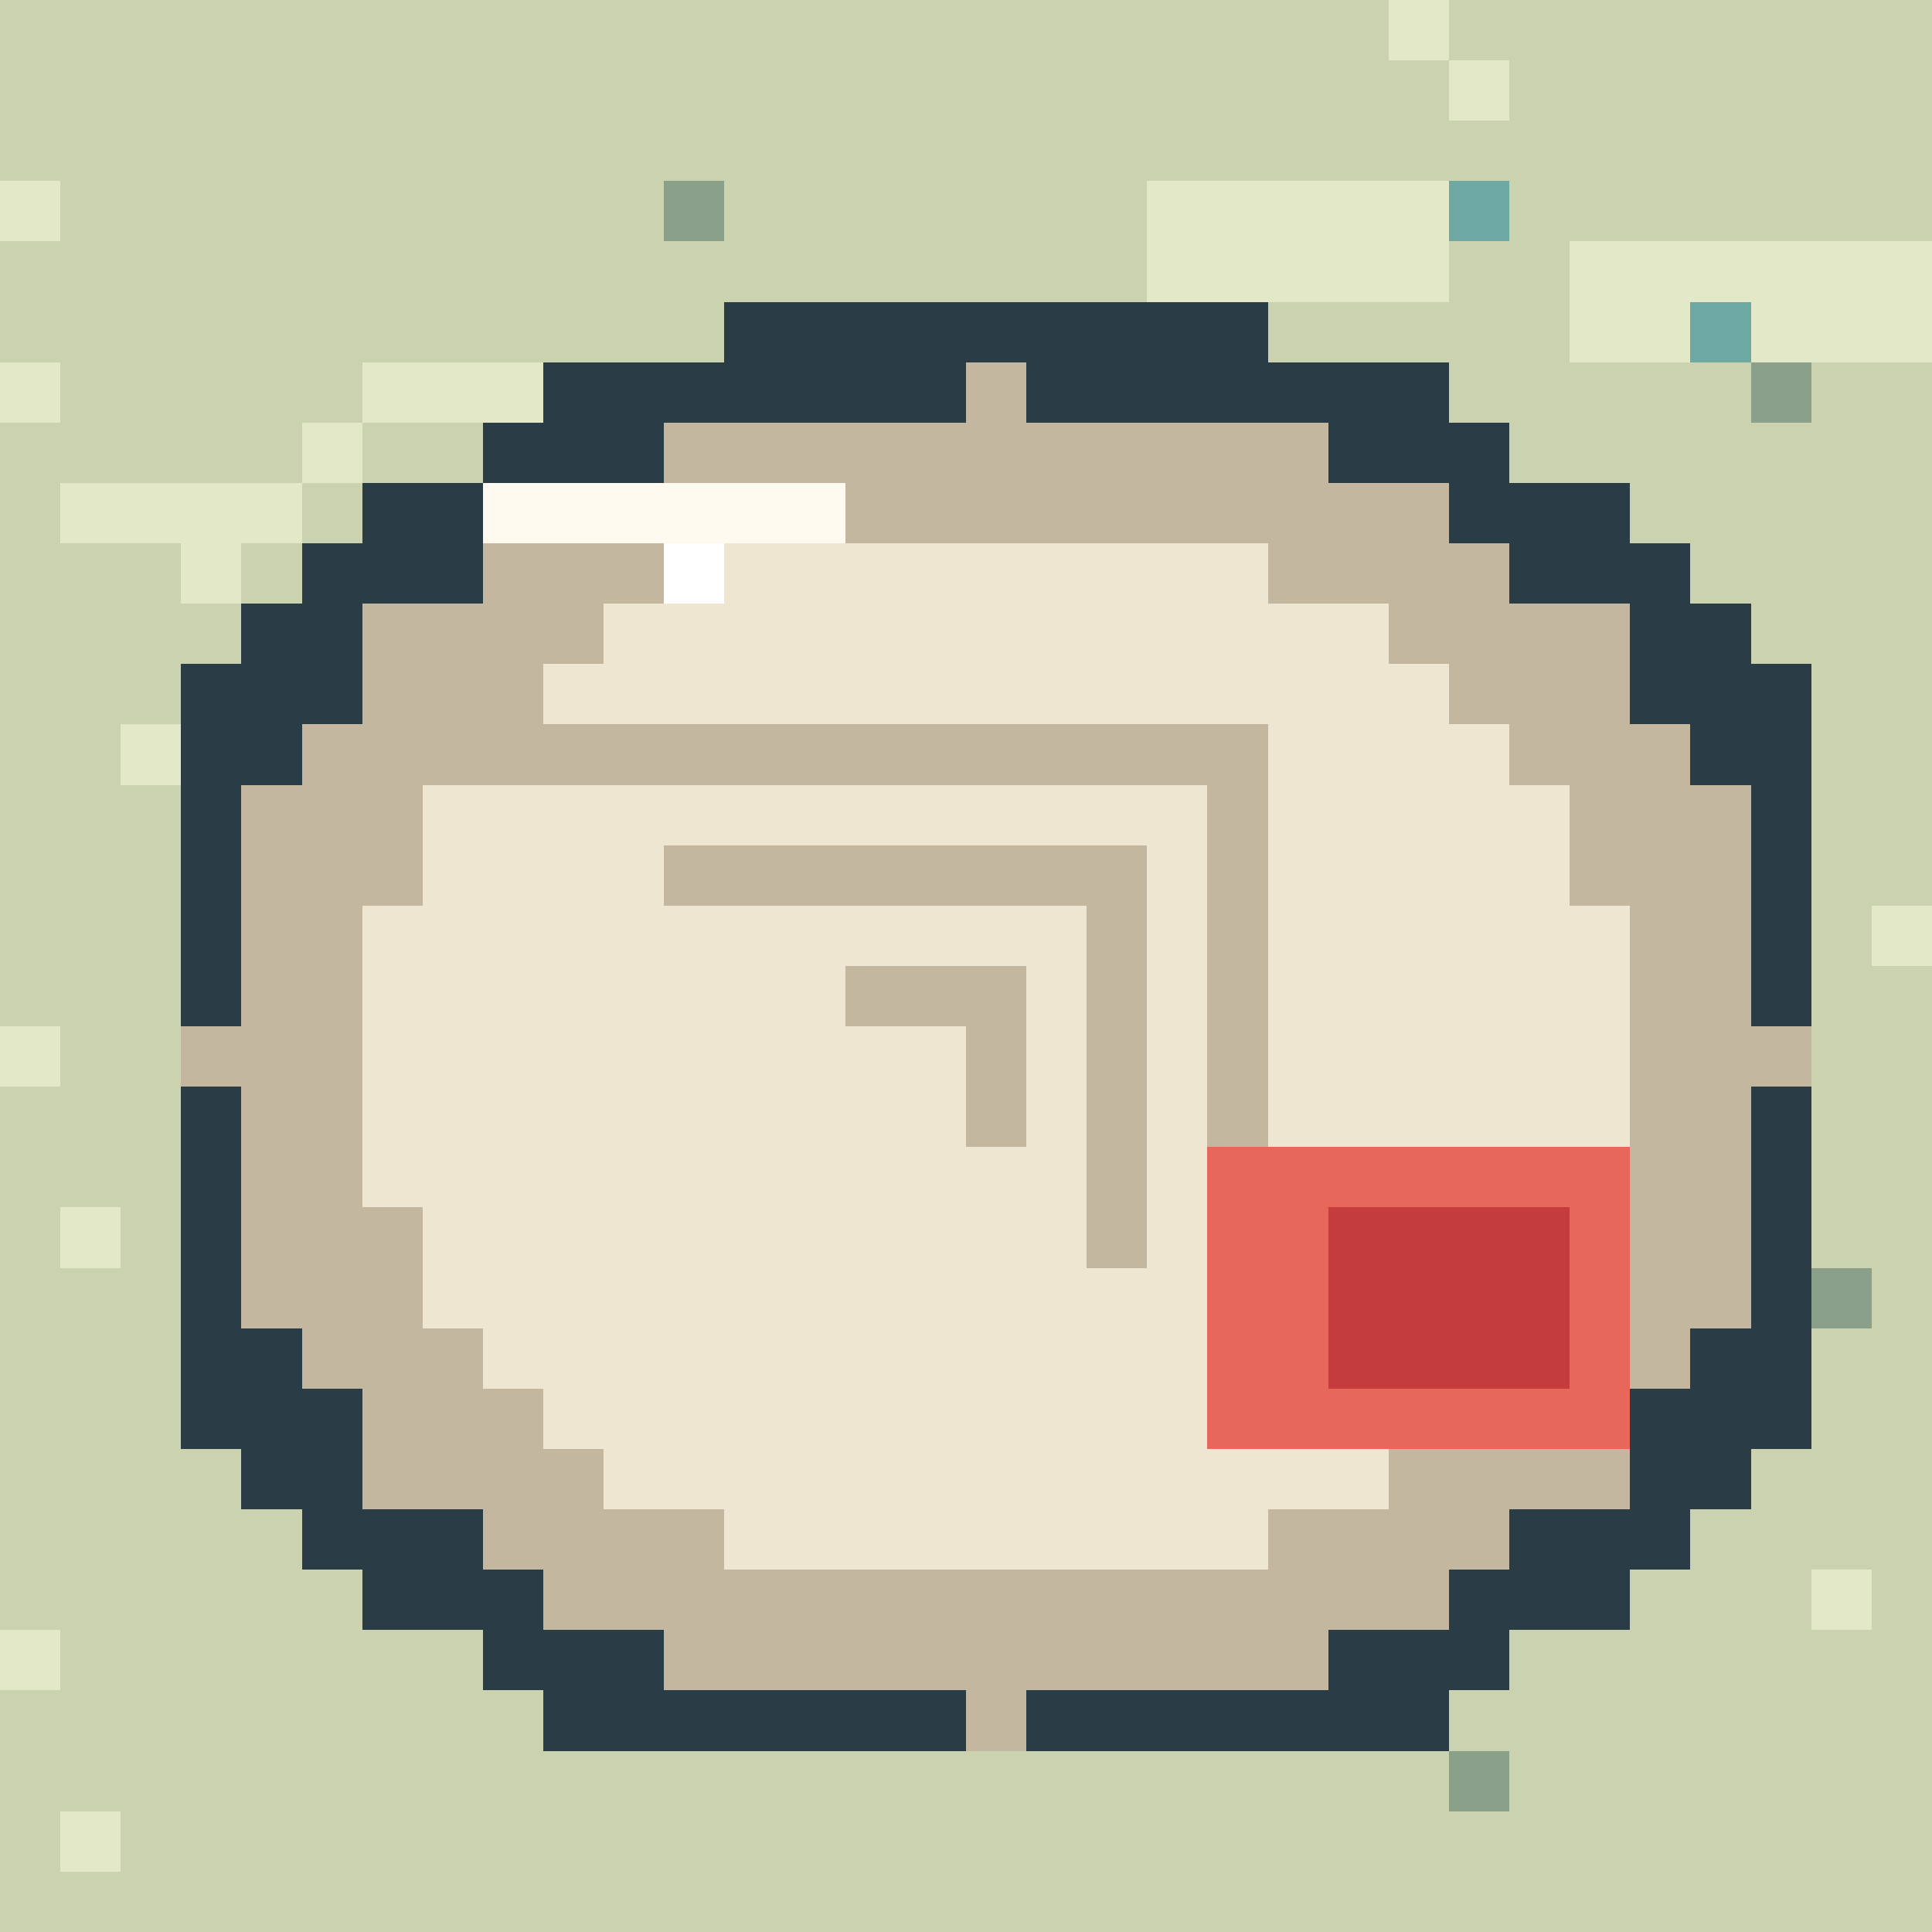
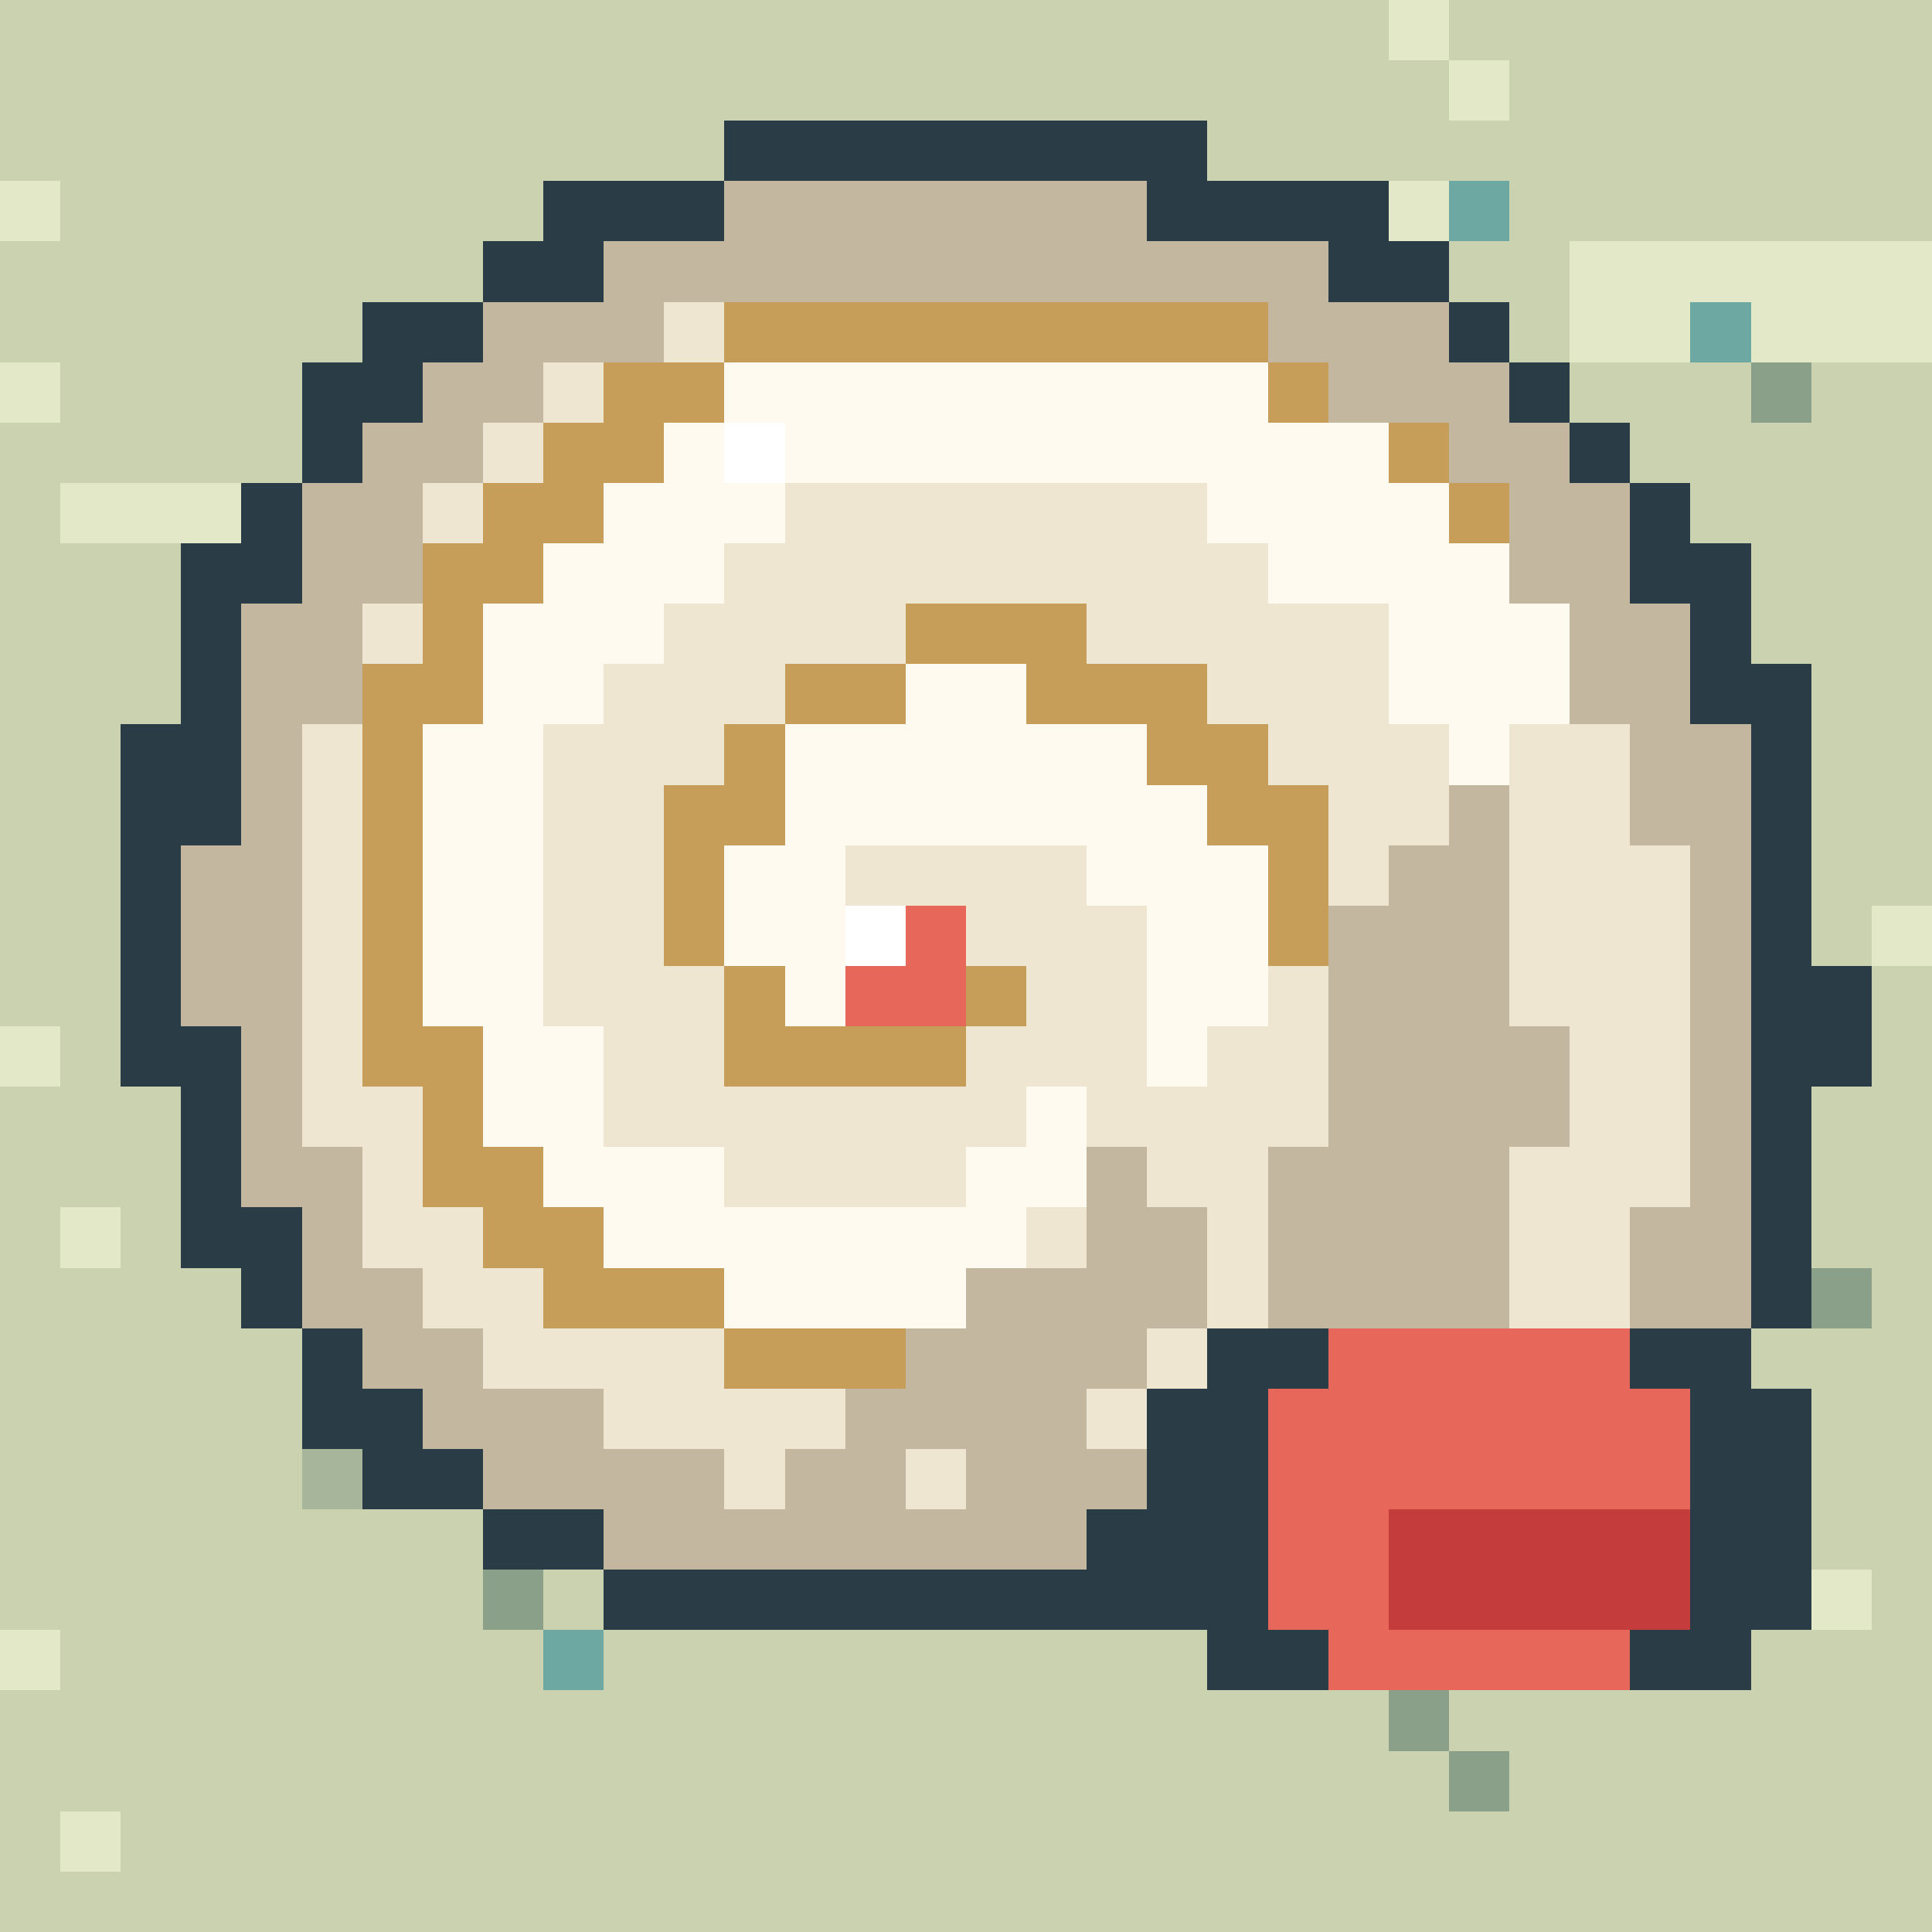
<svg xmlns="http://www.w3.org/2000/svg" viewBox="0 0 32 32" shape-rendering="crispEdges">
-   <path fill="#cbd2b0" d="M0 0h23v1h-23zM24 0h8v1h-8zM0 1h24v1h-24zM25 1h7v1h-7zM0 2h32v1h-32zM1 3h10v1h-10zM12 3h7v1h-7zM25 3h7v1h-7zM0 4h19v1h-19zM24 4h2v1h-2zM0 5h12v1h-12zM21 5h5v1h-5zM1 6h5v1h-5zM24 6h5v1h-5zM30 6h2v1h-2zM0 7h5v1h-5zM6 7h2v1h-2zM25 7h7v1h-7zM0 8h1v1h-1zM5 8h1v1h-1zM27 8h5v1h-5zM0 9h3v1h-3zM4 9h1v1h-1zM28 9h4v1h-4zM0 10h4v1h-4zM29 10h3v1h-3zM0 11h3v1h-3zM30 11h2v1h-2zM0 12h2v1h-2zM30 12h2v1h-2zM0 13h3v1h-3zM30 13h2v1h-2zM0 14h3v1h-3zM30 14h2v1h-2zM0 15h3v1h-3zM30 15h1v1h-1zM0 16h3v1h-3zM30 16h2v1h-2zM1 17h2v1h-2zM30 17h2v1h-2zM0 18h3v1h-3zM30 18h2v1h-2zM0 19h3v1h-3zM30 19h2v1h-2zM0 20h1v1h-1zM2 20h1v1h-1zM30 20h2v1h-2zM0 21h3v1h-3zM31 21h1v1h-1zM0 22h3v1h-3zM30 22h2v1h-2zM0 23h3v1h-3zM30 23h2v1h-2zM0 24h4v1h-4zM29 24h3v1h-3zM0 25h5v1h-5zM28 25h4v1h-4zM0 26h6v1h-6zM27 26h3v1h-3zM31 26h1v1h-1zM1 27h7v1h-7zM25 27h7v1h-7zM0 28h9v1h-9zM24 28h8v1h-8zM0 29h24v1h-24zM25 29h7v1h-7zM0 30h1v1h-1zM2 30h30v1h-30zM0 31h32v1h-32z" />
-   <path fill="#e3e8c8" d="M23 0h1v1h-1zM24 1h1v1h-1zM0 3h1v1h-1zM19 3h5v1h-5zM19 4h5v1h-5zM26 4h6v1h-6zM26 5h2v1h-2zM29 5h3v1h-3zM0 6h1v1h-1zM6 6h3v1h-3zM5 7h1v1h-1zM1 8h4v1h-4zM3 9h1v1h-1zM2 12h1v1h-1zM31 15h1v1h-1zM0 17h1v1h-1zM1 20h1v1h-1zM30 26h1v1h-1zM0 27h1v1h-1zM1 30h1v1h-1z" />
-   <path fill="#8aa088" d="M11 3h1v1h-1zM29 6h1v1h-1zM30 21h1v1h-1zM24 29h1v1h-1z" />
-   <path fill="#6da8a2" d="M24 3h1v1h-1zM28 5h1v1h-1z" />
-   <path fill="#2a3d46" d="M12 5h9v1h-9zM9 6h7v1h-7zM17 6h7v1h-7zM8 7h3v1h-3zM22 7h3v1h-3zM6 8h2v1h-2zM24 8h3v1h-3zM5 9h3v1h-3zM25 9h3v1h-3zM4 10h2v1h-2zM27 10h2v1h-2zM3 11h3v1h-3zM27 11h3v1h-3zM3 12h2v1h-2zM28 12h2v1h-2zM3 13h1v1h-1zM29 13h1v1h-1zM3 14h1v1h-1zM29 14h1v1h-1zM3 15h1v1h-1zM29 15h1v1h-1zM3 16h1v1h-1zM29 16h1v1h-1zM3 18h1v1h-1zM29 18h1v1h-1zM3 19h1v1h-1zM29 19h1v1h-1zM3 20h1v1h-1zM29 20h1v1h-1zM3 21h1v1h-1zM29 21h1v1h-1zM3 22h2v1h-2zM28 22h2v1h-2zM3 23h3v1h-3zM27 23h3v1h-3zM4 24h2v1h-2zM27 24h2v1h-2zM5 25h3v1h-3zM25 25h3v1h-3zM6 26h3v1h-3zM24 26h3v1h-3zM8 27h3v1h-3zM22 27h3v1h-3zM9 28h7v1h-7zM17 28h7v1h-7z" />
-   <path fill="#c4b79f" d="M16 6h1v1h-1zM11 7h11v1h-11zM14 8h10v1h-10zM8 9h3v1h-3zM21 9h4v1h-4zM6 10h4v1h-4zM23 10h4v1h-4zM6 11h3v1h-3zM24 11h3v1h-3zM5 12h16v1h-16zM25 12h3v1h-3zM4 13h3v1h-3zM20 13h1v1h-1zM26 13h3v1h-3zM4 14h3v1h-3zM11 14h8v1h-8zM20 14h1v1h-1zM26 14h3v1h-3zM4 15h2v1h-2zM18 15h1v1h-1zM20 15h1v1h-1zM27 15h2v1h-2zM4 16h2v1h-2zM14 16h3v1h-3zM18 16h1v1h-1zM20 16h1v1h-1zM27 16h2v1h-2zM3 17h3v1h-3zM16 17h1v1h-1zM18 17h1v1h-1zM20 17h1v1h-1zM27 17h3v1h-3zM4 18h2v1h-2zM16 18h1v1h-1zM18 18h1v1h-1zM20 18h1v1h-1zM27 18h2v1h-2zM4 19h2v1h-2zM18 19h1v1h-1zM27 19h2v1h-2zM4 20h3v1h-3zM18 20h1v1h-1zM27 20h2v1h-2zM4 21h3v1h-3zM27 21h2v1h-2zM5 22h3v1h-3zM27 22h1v1h-1zM6 23h3v1h-3zM6 24h4v1h-4zM23 24h4v1h-4zM8 25h4v1h-4zM21 25h4v1h-4zM9 26h15v1h-15zM11 27h11v1h-11zM16 28h1v1h-1z" />
-   <path fill="#fffaf0" d="M8 8h6v1h-6z" />
-   <path fill="#ffffff" d="M11 9h1v1h-1z" />
-   <path fill="#efe6d2" d="M12 9h9v1h-9zM10 10h13v1h-13zM9 11h15v1h-15zM21 12h4v1h-4zM7 13h13v1h-13zM21 13h5v1h-5zM7 14h4v1h-4zM19 14h1v1h-1zM21 14h5v1h-5zM6 15h12v1h-12zM19 15h1v1h-1zM21 15h6v1h-6zM6 16h8v1h-8zM17 16h1v1h-1zM19 16h1v1h-1zM21 16h6v1h-6zM6 17h10v1h-10zM17 17h1v1h-1zM19 17h1v1h-1zM21 17h6v1h-6zM6 18h10v1h-10zM17 18h1v1h-1zM19 18h1v1h-1zM21 18h6v1h-6zM6 19h12v1h-12zM19 19h1v1h-1zM7 20h11v1h-11zM19 20h1v1h-1zM7 21h13v1h-13zM8 22h12v1h-12zM9 23h11v1h-11zM10 24h13v1h-13zM12 25h9v1h-9z" />
-   <path fill="#e8675b" d="M20 19h7v1h-7zM20 20h2v1h-2zM26 20h1v1h-1zM20 21h2v1h-2zM26 21h1v1h-1zM20 22h2v1h-2zM26 22h1v1h-1zM20 23h7v1h-7z" />
-   <path fill="#c43c3c" d="M22 20h4v1h-4zM22 21h4v1h-4zM22 22h4v1h-4z" />
+   <path fill="#cbd2b0" d="M0 0h23v1h-23zM24 0h8v1h-8zM0 1h24v1h-24zM25 1h7v1h-7zM0 2h12v1h-12zM20 2h12v1h-12zM1 3h8v1h-8zM25 3h7v1h-7zM0 4h8v1h-8zM24 4h2v1h-2zM0 5h6v1h-6zM25 5h1v1h-1zM1 6h4v1h-4zM26 6h3v1h-3zM30 6h2v1h-2zM0 7h5v1h-5zM27 7h5v1h-5zM0 8h1v1h-1zM28 8h4v1h-4zM0 9h3v1h-3zM29 9h3v1h-3zM0 10h3v1h-3zM29 10h3v1h-3zM0 11h3v1h-3zM30 11h2v1h-2zM0 12h2v1h-2zM30 12h2v1h-2zM0 13h2v1h-2zM30 13h2v1h-2zM0 14h2v1h-2zM30 14h2v1h-2zM0 15h2v1h-2zM30 15h1v1h-1zM0 16h2v1h-2zM31 16h1v1h-1zM1 17h1v1h-1zM31 17h1v1h-1zM0 18h3v1h-3zM30 18h2v1h-2zM0 19h3v1h-3zM30 19h2v1h-2zM0 20h1v1h-1zM2 20h1v1h-1zM30 20h2v1h-2zM0 21h4v1h-4zM31 21h1v1h-1zM0 22h5v1h-5zM29 22h3v1h-3zM0 23h5v1h-5zM30 23h2v1h-2zM0 24h5v1h-5zM30 24h2v1h-2zM0 25h8v1h-8zM30 25h2v1h-2zM0 26h8v1h-8zM9 26h1v1h-1zM31 26h1v1h-1zM1 27h8v1h-8zM10 27h10v1h-10zM29 27h3v1h-3zM0 28h23v1h-23zM24 28h8v1h-8zM0 29h24v1h-24zM25 29h7v1h-7zM0 30h1v1h-1zM2 30h30v1h-30zM0 31h32v1h-32z" />
+   <path fill="#e3e8c8" d="M23 0h1v1h-1zM24 1h1v1h-1zM0 3h1v1h-1zM23 3h1v1h-1zM26 4h6v1h-6zM26 5h2v1h-2zM29 5h3v1h-3zM0 6h1v1h-1zM1 8h3v1h-3zM31 15h1v1h-1zM0 17h1v1h-1zM1 20h1v1h-1zM30 26h1v1h-1zM0 27h1v1h-1zM1 30h1v1h-1z" />
+   <path fill="#2a3d46" d="M12 2h8v1h-8zM9 3h3v1h-3zM19 3h4v1h-4zM8 4h2v1h-2zM22 4h2v1h-2zM6 5h2v1h-2zM24 5h1v1h-1zM5 6h2v1h-2zM25 6h1v1h-1zM5 7h1v1h-1zM26 7h1v1h-1zM4 8h1v1h-1zM27 8h1v1h-1zM3 9h2v1h-2zM27 9h2v1h-2zM3 10h1v1h-1zM28 10h1v1h-1zM3 11h1v1h-1zM28 11h2v1h-2zM2 12h2v1h-2zM29 12h1v1h-1zM2 13h2v1h-2zM29 13h1v1h-1zM2 14h1v1h-1zM29 14h1v1h-1zM2 15h1v1h-1zM29 15h1v1h-1zM2 16h1v1h-1zM29 16h2v1h-2zM2 17h2v1h-2zM29 17h2v1h-2zM3 18h1v1h-1zM29 18h1v1h-1zM3 19h1v1h-1zM29 19h1v1h-1zM3 20h2v1h-2zM29 20h1v1h-1zM4 21h1v1h-1zM29 21h1v1h-1zM5 22h1v1h-1zM20 22h2v1h-2zM27 22h2v1h-2zM5 23h2v1h-2zM19 23h2v1h-2zM28 23h2v1h-2zM6 24h2v1h-2zM19 24h2v1h-2zM28 24h2v1h-2zM8 25h2v1h-2zM18 25h3v1h-3zM28 25h2v1h-2zM10 26h11v1h-11zM28 26h2v1h-2zM20 27h2v1h-2zM27 27h2v1h-2z" />
+   <path fill="#c4b79f" d="M12 3h7v1h-7zM10 4h12v1h-12zM8 5h3v1h-3zM21 5h3v1h-3zM7 6h2v1h-2zM22 6h3v1h-3zM6 7h2v1h-2zM24 7h2v1h-2zM5 8h2v1h-2zM25 8h2v1h-2zM5 9h2v1h-2zM25 9h2v1h-2zM4 10h2v1h-2zM26 10h2v1h-2zM4 11h2v1h-2zM26 11h2v1h-2zM4 12h1v1h-1zM27 12h2v1h-2zM4 13h1v1h-1zM24 13h1v1h-1zM27 13h2v1h-2zM3 14h2v1h-2zM23 14h2v1h-2zM28 14h1v1h-1zM3 15h2v1h-2zM22 15h3v1h-3zM28 15h1v1h-1zM3 16h2v1h-2zM22 16h3v1h-3zM28 16h1v1h-1zM4 17h1v1h-1zM22 17h4v1h-4zM28 17h1v1h-1zM4 18h1v1h-1zM22 18h4v1h-4zM28 18h1v1h-1zM4 19h2v1h-2zM18 19h1v1h-1zM21 19h4v1h-4zM28 19h1v1h-1zM5 20h1v1h-1zM18 20h2v1h-2zM21 20h4v1h-4zM27 20h2v1h-2zM5 21h2v1h-2zM16 21h4v1h-4zM21 21h4v1h-4zM27 21h2v1h-2zM6 22h2v1h-2zM15 22h4v1h-4zM7 23h3v1h-3zM14 23h4v1h-4zM8 24h4v1h-4zM13 24h2v1h-2zM16 24h3v1h-3zM10 25h8v1h-8z" />
+   <path fill="#6da8a2" d="M24 3h1v1h-1zM28 5h1v1h-1zM9 27h1v1h-1z" />
+   <path fill="#efe6d2" d="M11 5h1v1h-1zM9 6h1v1h-1zM8 7h1v1h-1zM7 8h1v1h-1zM13 8h7v1h-7zM12 9h9v1h-9zM6 10h1v1h-1zM11 10h4v1h-4zM18 10h5v1h-5zM10 11h3v1h-3zM20 11h3v1h-3zM5 12h1v1h-1zM9 12h3v1h-3zM21 12h3v1h-3zM25 12h2v1h-2zM5 13h1v1h-1zM9 13h2v1h-2zM22 13h2v1h-2zM25 13h2v1h-2zM5 14h1v1h-1zM9 14h2v1h-2zM14 14h4v1h-4zM22 14h1v1h-1zM25 14h3v1h-3zM5 15h1v1h-1zM9 15h2v1h-2zM16 15h3v1h-3zM25 15h3v1h-3zM5 16h1v1h-1zM9 16h3v1h-3zM17 16h2v1h-2zM21 16h1v1h-1zM25 16h3v1h-3zM5 17h1v1h-1zM10 17h2v1h-2zM16 17h3v1h-3zM20 17h2v1h-2zM26 17h2v1h-2zM5 18h2v1h-2zM10 18h7v1h-7zM18 18h4v1h-4zM26 18h2v1h-2zM6 19h1v1h-1zM12 19h4v1h-4zM19 19h2v1h-2zM25 19h3v1h-3zM6 20h2v1h-2zM17 20h1v1h-1zM20 20h1v1h-1zM25 20h2v1h-2zM7 21h2v1h-2zM20 21h1v1h-1zM25 21h2v1h-2zM8 22h4v1h-4zM19 22h1v1h-1zM10 23h4v1h-4zM18 23h1v1h-1zM12 24h1v1h-1zM15 24h1v1h-1z" />
+   <path fill="#c79d5a" d="M12 5h9v1h-9zM10 6h2v1h-2zM21 6h1v1h-1zM9 7h2v1h-2zM23 7h1v1h-1zM8 8h2v1h-2zM24 8h1v1h-1zM7 9h2v1h-2zM7 10h1v1h-1zM15 10h3v1h-3zM6 11h2v1h-2zM13 11h2v1h-2zM17 11h3v1h-3zM6 12h1v1h-1zM12 12h1v1h-1zM19 12h2v1h-2zM6 13h1v1h-1zM11 13h2v1h-2zM20 13h2v1h-2zM6 14h1v1h-1zM11 14h1v1h-1zM21 14h1v1h-1zM6 15h1v1h-1zM11 15h1v1h-1zM21 15h1v1h-1zM6 16h1v1h-1zM12 16h1v1h-1zM16 16h1v1h-1zM6 17h2v1h-2zM12 17h4v1h-4zM7 18h1v1h-1zM7 19h2v1h-2zM8 20h2v1h-2zM9 21h3v1h-3zM12 22h3v1h-3z" />
+   <path fill="#fffaf0" d="M12 6h9v1h-9zM11 7h1v1h-1zM13 7h10v1h-10zM10 8h3v1h-3zM20 8h4v1h-4zM9 9h3v1h-3zM21 9h4v1h-4zM8 10h3v1h-3zM23 10h3v1h-3zM8 11h2v1h-2zM15 11h2v1h-2zM23 11h3v1h-3zM7 12h2v1h-2zM13 12h6v1h-6zM24 12h1v1h-1zM7 13h2v1h-2zM13 13h7v1h-7zM7 14h2v1h-2zM12 14h2v1h-2zM18 14h3v1h-3zM7 15h2v1h-2zM12 15h2v1h-2zM19 15h2v1h-2zM7 16h2v1h-2zM13 16h1v1h-1zM19 16h2v1h-2zM8 17h2v1h-2zM19 17h1v1h-1zM8 18h2v1h-2zM17 18h1v1h-1zM9 19h3v1h-3zM16 19h2v1h-2zM10 20h7v1h-7zM12 21h4v1h-4z" />
+   <path fill="#8aa088" d="M29 6h1v1h-1zM30 21h1v1h-1zM8 26h1v1h-1zM23 28h1v1h-1zM24 29h1v1h-1z" />
+   <path fill="#ffffff" d="M12 7h1v1h-1zM14 15h1v1h-1z" />
+   <path fill="#e8675b" d="M15 15h1v1h-1zM14 16h2v1h-2zM22 22h5v1h-5zM21 23h7v1h-7zM21 24h7v1h-7zM21 25h2v1h-2zM21 26h2v1h-2zM22 27h5v1h-5z" />
+   <path fill="#a7b69a" d="M5 24h1v1h-1z" />
+   <path fill="#c43c3c" d="M23 25h5v1h-5zM23 26h5v1h-5z" />
</svg>
